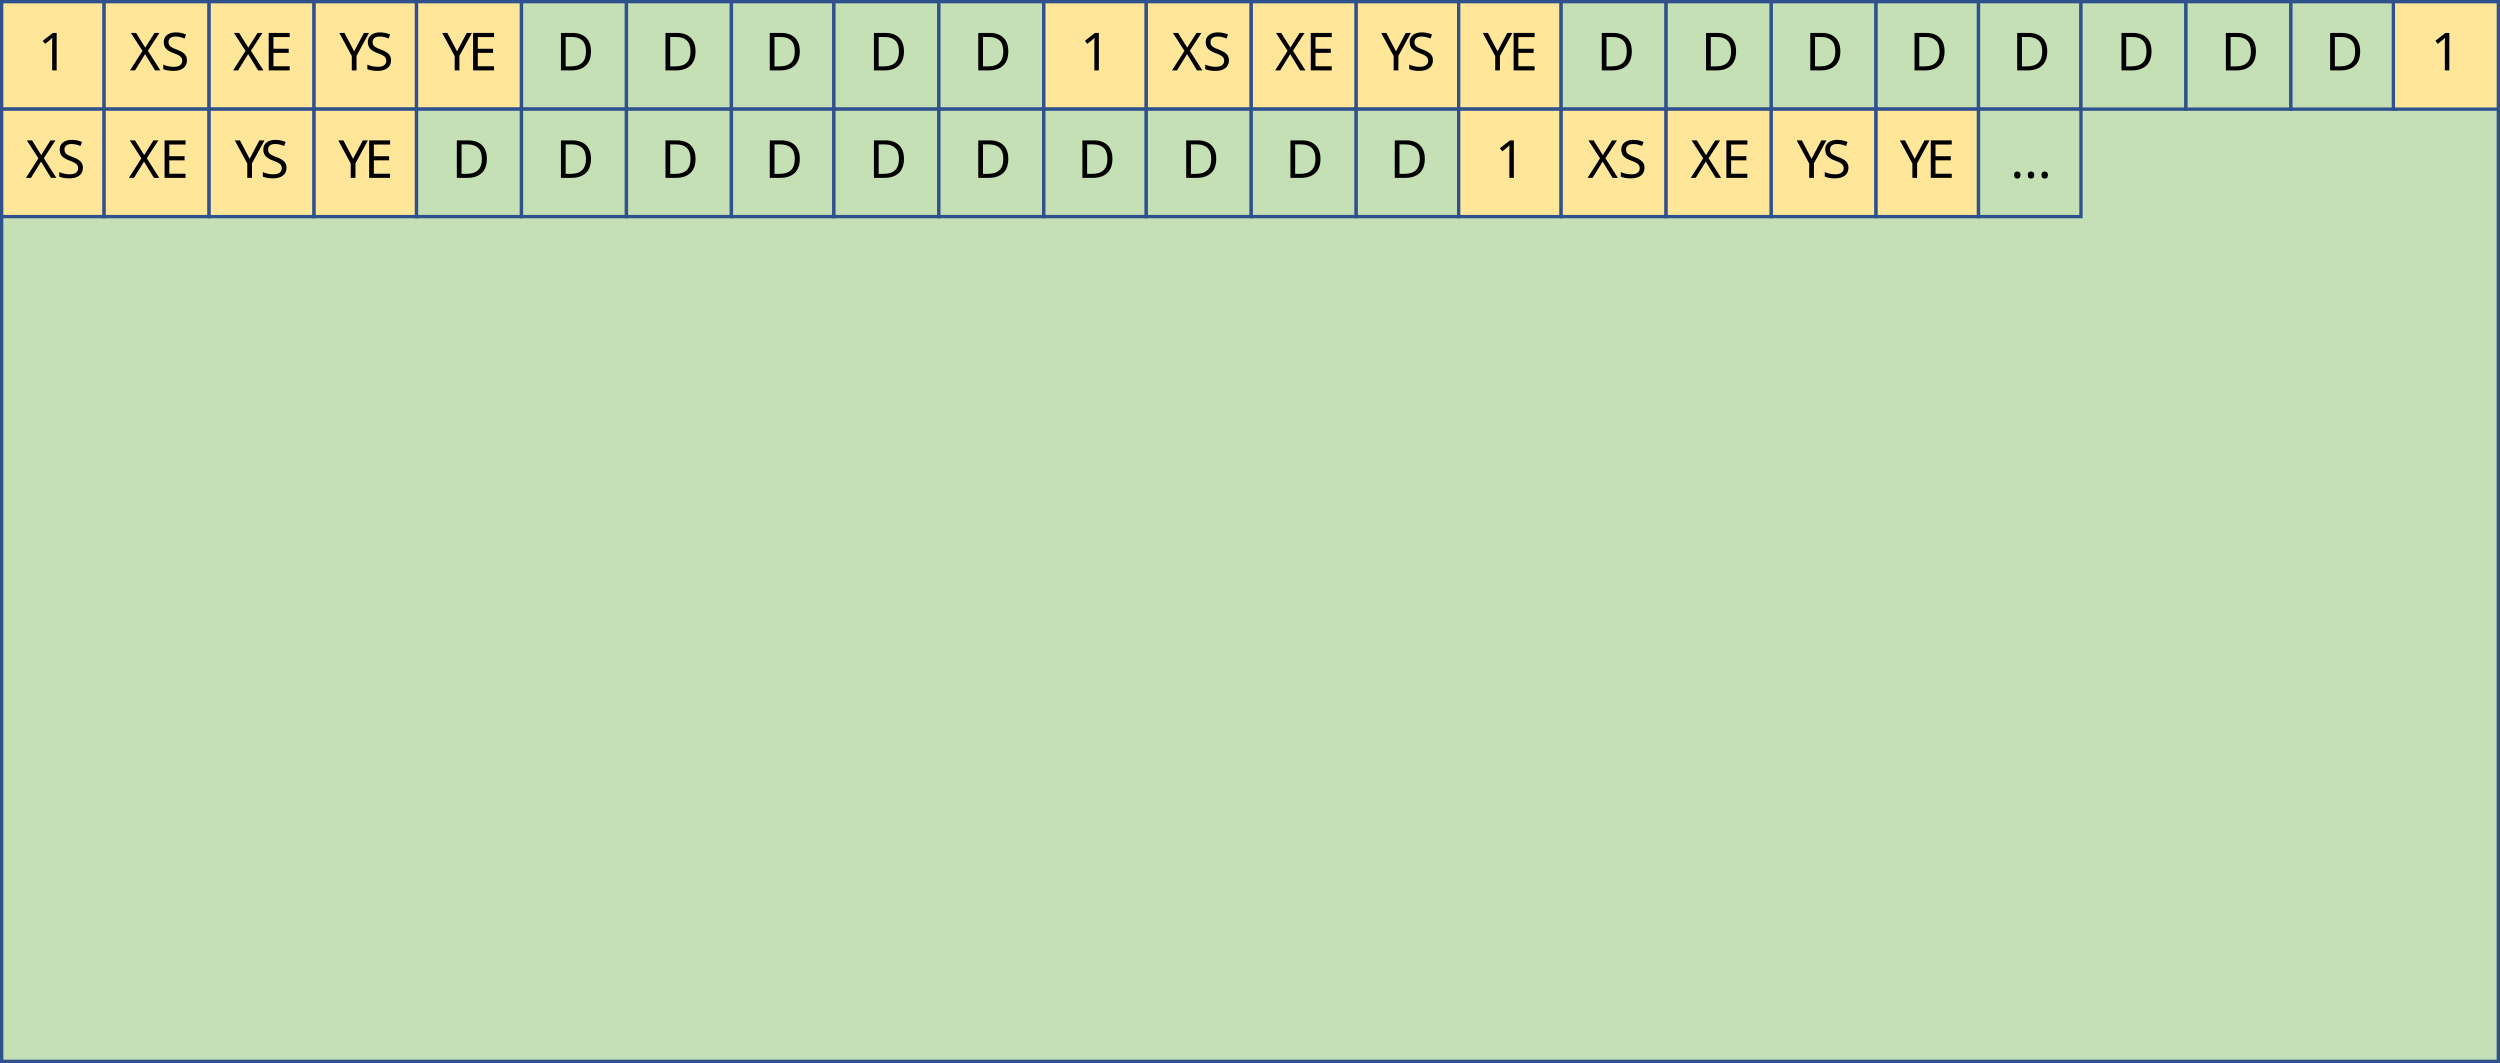
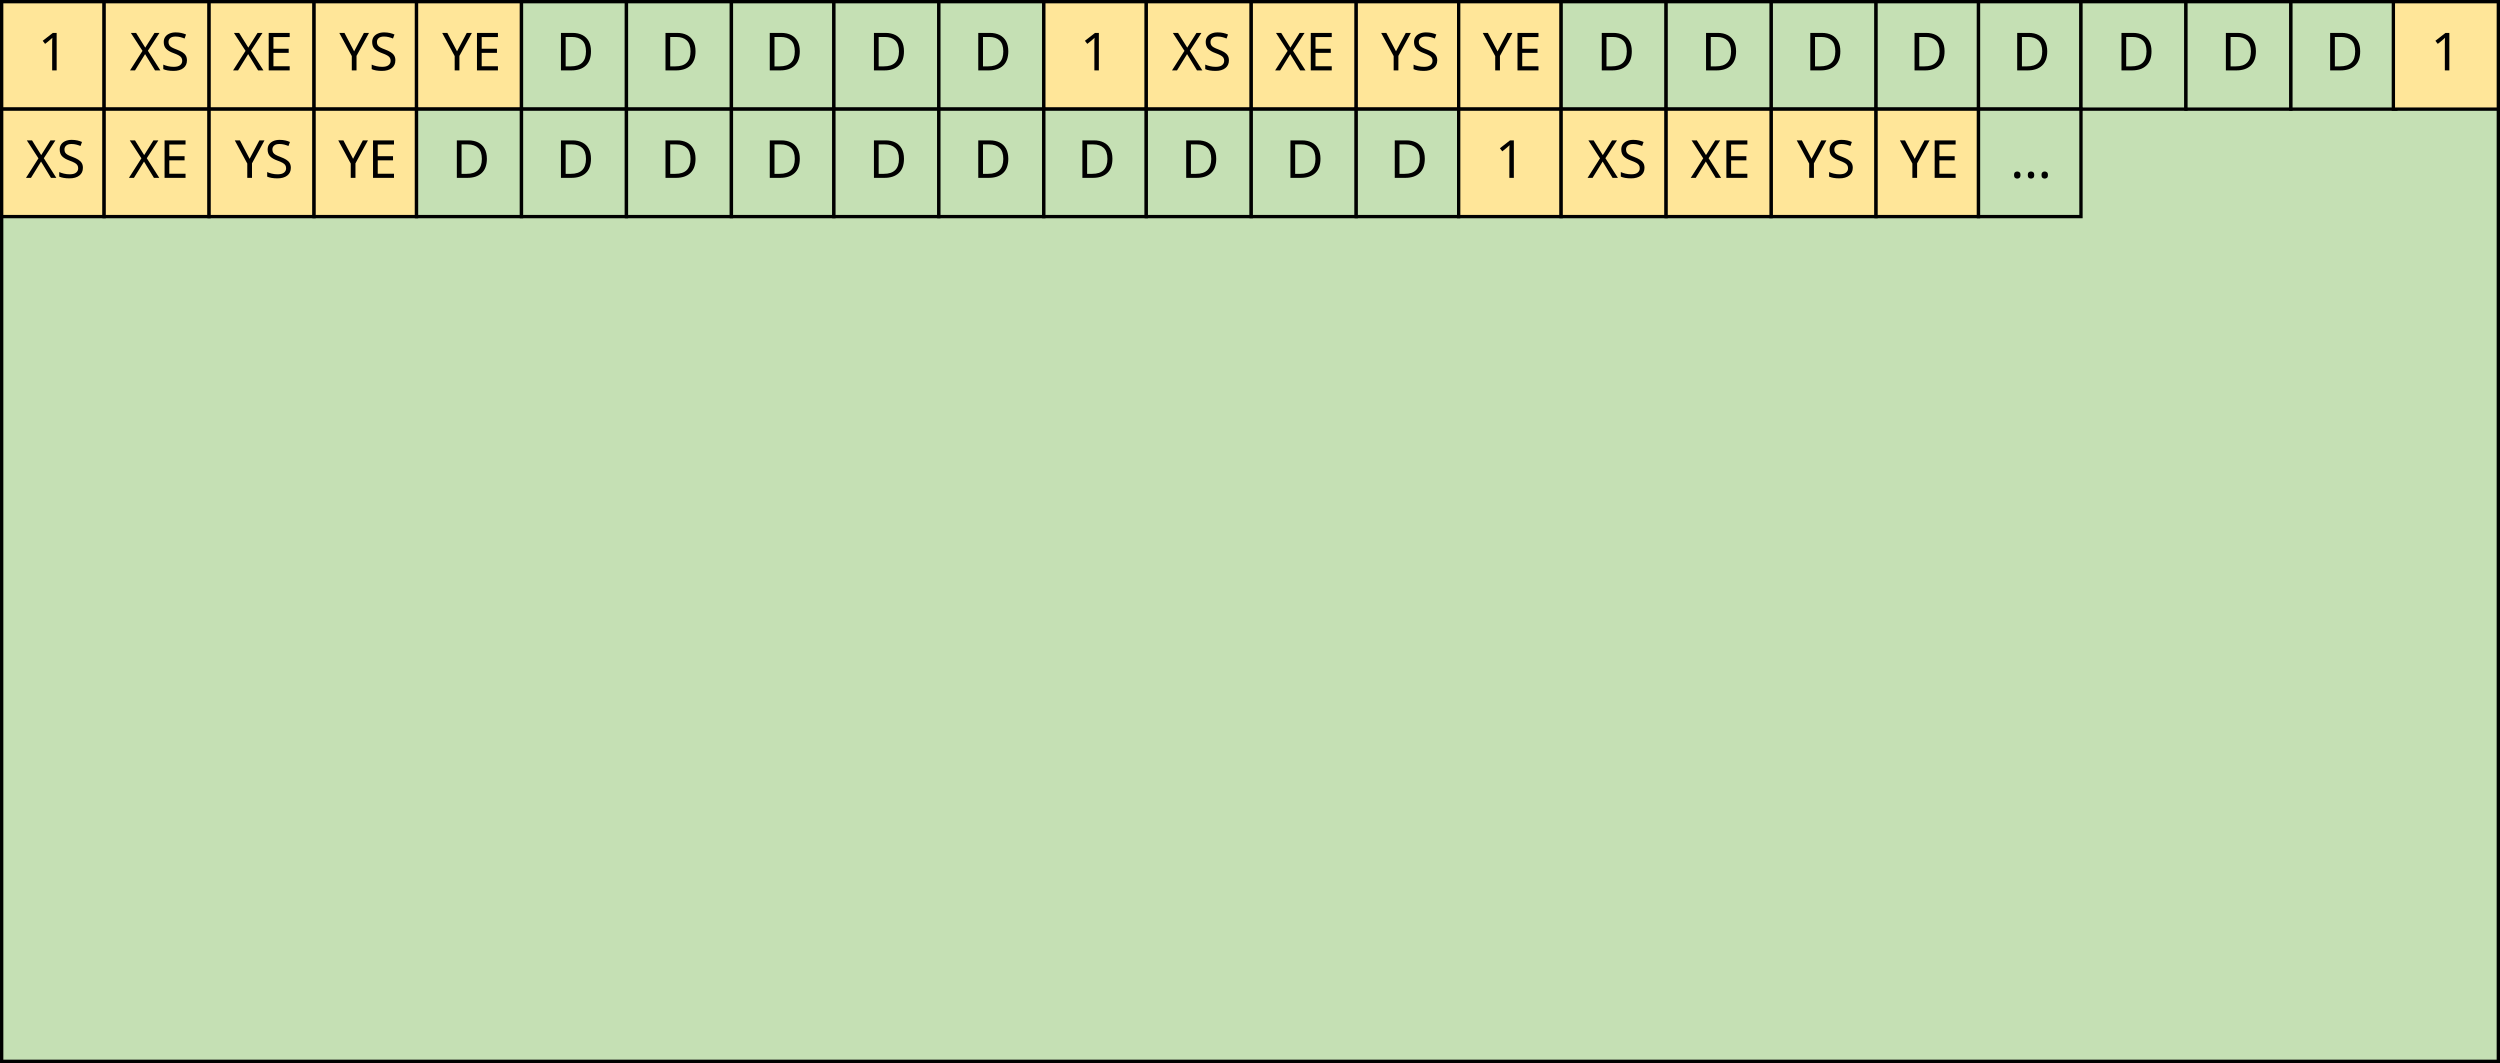
- <svg xmlns="http://www.w3.org/2000/svg" width="1000.333" height="425.333" overflow="hidden" version="1.1" id="svg205">
+ <svg xmlns="http://www.w3.org/2000/svg" width="1000.333" height="425.333" overflow="hidden" version="1.1" id="svg189">
  <defs id="defs5">
    <clipPath id="clip0">
      <rect x="0" y="0" width="1280" height="720" id="rect2" />
    </clipPath>
  </defs>
-   <g clip-path="url(#clip0)" id="g203" transform="translate(-138.8333,-201.8333)">
-     <rect x="139.5" y="202.5" width="999" height="424" stroke="#2f528f" stroke-width="1.333" stroke-miterlimit="8" fill="#c5e0b4" id="rect9" />
-     <rect x="139.5" y="202.5" width="41" height="43" stroke="#2f528f" stroke-width="1.333" stroke-miterlimit="8" fill="#ffe699" id="rect11" />
+   <g clip-path="url(#clip0)" id="g187" transform="translate(-138.8333,-201.8333)">
+     <rect x="139.5" y="202.5" width="999" height="424" stroke="#000000" stroke-width="1.333" stroke-miterlimit="8" fill="#c5e0b4" id="rect9" />
+     <rect x="139.5" y="202.5" width="41" height="43" stroke="#000000" stroke-width="1.333" stroke-miterlimit="8" fill="#ffe699" id="rect11" />
    <text font-family="Calibri, Calibri_MSFontService, sans-serif" font-weight="400" font-size="21px" transform="translate(154.049,230)" id="text13">1</text>
-     <rect x="180.5" y="202.5" width="42" height="43" stroke="#2f528f" stroke-width="1.333" stroke-miterlimit="8" fill="#ffe699" id="rect15" />
+     <rect x="180.5" y="202.5" width="42" height="43" stroke="#000000" stroke-width="1.333" stroke-miterlimit="8" fill="#ffe699" id="rect15" />
    <text font-family="Calibri, Calibri_MSFontService, sans-serif" font-weight="400" font-size="21px" transform="translate(190.784,230)" id="text17">XS</text>
-     <rect x="222.5" y="202.5" width="42" height="43" stroke="#2f528f" stroke-width="1.333" stroke-miterlimit="8" fill="#ffe699" id="rect19" />
+     <rect x="222.5" y="202.5" width="42" height="43" stroke="#000000" stroke-width="1.333" stroke-miterlimit="8" fill="#ffe699" id="rect19" />
    <text font-family="Calibri, Calibri_MSFontService, sans-serif" font-weight="400" font-size="21px" transform="translate(232.017,230)" id="text21">XE</text>
-     <rect x="264.5" y="202.5" width="41" height="43" stroke="#2f528f" stroke-width="1.333" stroke-miterlimit="8" fill="#ffe699" id="rect23" />
-     <text font-family="Calibri, Calibri_MSFontService, sans-serif" font-weight="400" font-size="21px" transform="translate(274.599,230)" id="text27">Y<tspan x="10.153" y="0" id="tspan25">S</tspan>
-     </text>
-     <rect x="305.5" y="202.5" width="42" height="43" stroke="#2f528f" stroke-width="1.333" stroke-miterlimit="8" fill="#ffe699" id="rect29" />
-     <text font-family="Calibri, Calibri_MSFontService, sans-serif" font-weight="400" font-size="21px" transform="translate(315.765,230)" id="text33">Y<tspan x="10.333" y="0" id="tspan31">E</tspan>
-     </text>
-     <rect x="347.5" y="202.5" width="42" height="43" stroke="#2f528f" stroke-width="1.333" stroke-miterlimit="8" fill="#c5e0b4" id="rect35" />
-     <text font-family="Calibri, Calibri_MSFontService, sans-serif" font-weight="400" font-size="21px" transform="translate(361.256,230)" id="text37">D</text>
-     <rect x="389.5" y="202.5" width="42" height="43" stroke="#2f528f" stroke-width="1.333" stroke-miterlimit="8" fill="#c5e0b4" id="rect39" />
-     <text font-family="Calibri, Calibri_MSFontService, sans-serif" font-weight="400" font-size="21px" transform="translate(403.09,230)" id="text41">D</text>
-     <rect x="431.5" y="202.5" width="41" height="43" stroke="#2f528f" stroke-width="1.333" stroke-miterlimit="8" fill="#c5e0b4" id="rect43" />
-     <text font-family="Calibri, Calibri_MSFontService, sans-serif" font-weight="400" font-size="21px" transform="translate(444.811,230)" id="text45">D</text>
-     <rect x="472.5" y="202.5" width="42" height="43" stroke="#2f528f" stroke-width="1.333" stroke-miterlimit="8" fill="#c5e0b4" id="rect47" />
-     <text font-family="Calibri, Calibri_MSFontService, sans-serif" font-weight="400" font-size="21px" transform="translate(486.495,230)" id="text49">D</text>
-     <rect x="514.5" y="202.5" width="42" height="43" stroke="#2f528f" stroke-width="1.333" stroke-miterlimit="8" fill="#c5e0b4" id="rect51" />
-     <text font-family="Calibri, Calibri_MSFontService, sans-serif" font-weight="400" font-size="21px" transform="translate(528.24,230)" id="text53">D</text>
-     <rect x="556.5" y="202.5" width="41" height="43" stroke="#2f528f" stroke-width="1.333" stroke-miterlimit="8" fill="#ffe699" id="rect55" />
-     <text font-family="Calibri, Calibri_MSFontService, sans-serif" font-weight="400" font-size="21px" transform="translate(571.071,230)" id="text57">1</text>
-     <rect x="847.5" y="202.5" width="42" height="43" stroke="#2f528f" stroke-width="1.333" stroke-miterlimit="8" fill="#c5e0b4" id="rect59" />
-     <text font-family="Calibri, Calibri_MSFontService, sans-serif" font-weight="400" font-size="21px" transform="translate(861.164,230)" id="text61">D</text>
-     <rect x="889.5" y="202.5" width="41" height="43" stroke="#2f528f" stroke-width="1.333" stroke-miterlimit="8" fill="#c5e0b4" id="rect63" />
-     <text font-family="Calibri, Calibri_MSFontService, sans-serif" font-weight="400" font-size="21px" transform="translate(902.872,230)" id="text65">D</text>
-     <rect x="930.5" y="202.5" width="41" height="43" stroke="#2f528f" stroke-width="1.333" stroke-miterlimit="8" fill="#c5e0b4" id="rect67" />
-     <text font-family="Calibri, Calibri_MSFontService, sans-serif" font-weight="400" font-size="21px" transform="translate(943.949,230)" id="text69">D</text>
-     <rect x="971.5" y="202.5" width="42" height="43" stroke="#2f528f" stroke-width="1.333" stroke-miterlimit="8" fill="#c5e0b4" id="rect71" />
-     <text font-family="Calibri, Calibri_MSFontService, sans-serif" font-weight="400" font-size="21px" transform="translate(985.675,230)" id="text73">D</text>
-     <rect x="1013.5" y="202.5" width="42" height="43" stroke="#2f528f" stroke-width="1.333" stroke-miterlimit="8" fill="#c5e0b4" id="rect75" />
-     <text font-family="Calibri, Calibri_MSFontService, sans-serif" font-weight="400" font-size="21px" transform="translate(1027.45,230)" id="text77">D</text>
-     <rect x="1055.5" y="202.5" width="42" height="43" stroke="#2f528f" stroke-width="1.333" stroke-miterlimit="8" fill="#c5e0b4" id="rect79" />
-     <text font-family="Calibri, Calibri_MSFontService, sans-serif" font-weight="400" font-size="21px" transform="translate(1069.17,230)" id="text81">D</text>
-     <rect x="1096.5" y="202.5" width="42" height="43" stroke="#2f528f" stroke-width="1.333" stroke-miterlimit="8" fill="#ffe699" id="rect83" />
-     <text font-family="Calibri, Calibri_MSFontService, sans-serif" font-weight="400" font-size="21px" transform="translate(1111.44,230)" id="text85">1</text>
-     <rect x="597.5" y="202.5" width="42" height="43" stroke="#2f528f" stroke-width="1.333" stroke-miterlimit="8" fill="#ffe699" id="rect87" />
-     <text font-family="Calibri, Calibri_MSFontService, sans-serif" font-weight="400" font-size="21px" transform="translate(607.711,230)" id="text89">XS</text>
-     <rect x="639.5" y="202.5" width="42" height="43" stroke="#2f528f" stroke-width="1.333" stroke-miterlimit="8" fill="#ffe699" id="rect91" />
-     <text font-family="Calibri, Calibri_MSFontService, sans-serif" font-weight="400" font-size="21px" transform="translate(648.982,230)" id="text93">XE</text>
-     <rect x="681.5" y="202.5" width="41" height="43" stroke="#2f528f" stroke-width="1.333" stroke-miterlimit="8" fill="#ffe699" id="rect95" />
-     <text font-family="Calibri, Calibri_MSFontService, sans-serif" font-weight="400" font-size="21px" transform="translate(691.483,230)" id="text99">Y<tspan x="10.153" y="0" id="tspan97">S</tspan>
-     </text>
-     <rect x="722.5" y="202.5" width="41" height="43" stroke="#2f528f" stroke-width="1.333" stroke-miterlimit="8" fill="#ffe699" id="rect101" />
-     <text font-family="Calibri, Calibri_MSFontService, sans-serif" font-weight="400" font-size="21px" transform="translate(732.119,230)" id="text105">Y<tspan x="10.333" y="0" id="tspan103">E</tspan>
-     </text>
-     <rect x="763.5" y="202.5" width="42" height="43" stroke="#2f528f" stroke-width="1.333" stroke-miterlimit="8" fill="#c5e0b4" id="rect107" />
-     <text font-family="Calibri, Calibri_MSFontService, sans-serif" font-weight="400" font-size="21px" transform="translate(777.722,230)" id="text109">D</text>
-     <rect x="805.5" y="202.5" width="42" height="43" stroke="#2f528f" stroke-width="1.333" stroke-miterlimit="8" fill="#c5e0b4" id="rect111" />
-     <text font-family="Calibri, Calibri_MSFontService, sans-serif" font-weight="400" font-size="21px" transform="translate(819.449,230)" id="text113">D</text>
-     <rect x="139.5" y="245.5" width="41" height="43" stroke="#2f528f" stroke-width="1.333" stroke-miterlimit="8" fill="#ffe699" id="rect115" />
-     <text font-family="Calibri, Calibri_MSFontService, sans-serif" font-weight="400" font-size="21px" transform="translate(149.152,273)" id="text117">XS</text>
-     <rect x="180.5" y="245.5" width="42" height="43" stroke="#2f528f" stroke-width="1.333" stroke-miterlimit="8" fill="#ffe699" id="rect119" />
-     <text font-family="Calibri, Calibri_MSFontService, sans-serif" font-weight="400" font-size="21px" transform="translate(190.348,273)" id="text121">XE</text>
-     <rect x="222.5" y="245.5" width="42" height="43" stroke="#2f528f" stroke-width="1.333" stroke-miterlimit="8" fill="#ffe699" id="rect123" />
-     <text font-family="Calibri, Calibri_MSFontService, sans-serif" font-weight="400" font-size="21px" transform="translate(232.774,273)" id="text127">Y<tspan x="10.153" y="0" id="tspan125">S</tspan>
-     </text>
-     <rect x="264.5" y="245.5" width="41" height="43" stroke="#2f528f" stroke-width="1.333" stroke-miterlimit="8" fill="#ffe699" id="rect129" />
-     <text font-family="Calibri, Calibri_MSFontService, sans-serif" font-weight="400" font-size="21px" transform="translate(274.175,273)" id="text133">Y<tspan x="10.333" y="0" id="tspan131">E</tspan>
-     </text>
-     <rect x="305.5" y="245.5" width="42" height="43" stroke="#2f528f" stroke-width="1.333" stroke-miterlimit="8" fill="#c5e0b4" id="rect135" />
-     <text font-family="Calibri, Calibri_MSFontService, sans-serif" font-weight="400" font-size="21px" transform="translate(319.598,273)" id="text137">D</text>
-     <rect x="347.5" y="245.5" width="42" height="43" stroke="#2f528f" stroke-width="1.333" stroke-miterlimit="8" fill="#c5e0b4" id="rect139" />
-     <text font-family="Calibri, Calibri_MSFontService, sans-serif" font-weight="400" font-size="21px" transform="translate(361.256,273)" id="text141">D</text>
-     <rect x="389.5" y="245.5" width="42" height="43" stroke="#2f528f" stroke-width="1.333" stroke-miterlimit="8" fill="#c5e0b4" id="rect143" />
-     <text font-family="Calibri, Calibri_MSFontService, sans-serif" font-weight="400" font-size="21px" transform="translate(403.09,273)" id="text145">D</text>
-     <rect x="431.5" y="245.5" width="41" height="43" stroke="#2f528f" stroke-width="1.333" stroke-miterlimit="8" fill="#c5e0b4" id="rect147" />
-     <text font-family="Calibri, Calibri_MSFontService, sans-serif" font-weight="400" font-size="21px" transform="translate(444.811,273)" id="text149">D</text>
-     <rect x="472.5" y="245.5" width="42" height="43" stroke="#2f528f" stroke-width="1.333" stroke-miterlimit="8" fill="#c5e0b4" id="rect151" />
-     <text font-family="Calibri, Calibri_MSFontService, sans-serif" font-weight="400" font-size="21px" transform="translate(486.495,273)" id="text153">D</text>
-     <rect x="514.5" y="245.5" width="42" height="43" stroke="#2f528f" stroke-width="1.333" stroke-miterlimit="8" fill="#c5e0b4" id="rect155" />
-     <text font-family="Calibri, Calibri_MSFontService, sans-serif" font-weight="400" font-size="21px" transform="translate(528.24,273)" id="text157">D</text>
-     <rect x="556.5" y="245.5" width="41" height="43" stroke="#2f528f" stroke-width="1.333" stroke-miterlimit="8" fill="#c5e0b4" id="rect159" />
-     <text font-family="Calibri, Calibri_MSFontService, sans-serif" font-weight="400" font-size="21px" transform="translate(569.904,273)" id="text161">D</text>
-     <rect x="847.5" y="245.5" width="42" height="43" stroke="#2f528f" stroke-width="1.333" stroke-miterlimit="8" fill="#ffe699" id="rect163" />
-     <text font-family="Calibri, Calibri_MSFontService, sans-serif" font-weight="400" font-size="21px" transform="translate(857.754,273)" id="text167">Y<tspan x="10.153" y="0" id="tspan165">S</tspan>
-     </text>
-     <rect x="889.5" y="245.5" width="41" height="43" stroke="#2f528f" stroke-width="1.333" stroke-miterlimit="8" fill="#ffe699" id="rect169" />
-     <text font-family="Calibri, Calibri_MSFontService, sans-serif" font-weight="400" font-size="21px" transform="translate(899.038,273)" id="text173">Y<tspan x="10.333" y="0" id="tspan171">E</tspan>
-     </text>
-     <rect x="930.5" y="245.5" width="41" height="43" stroke="#2f528f" stroke-width="1.333" stroke-miterlimit="8" fill="#c5e0b4" id="rect175" />
-     <text font-family="Calibri, Calibri_MSFontService, sans-serif" font-weight="400" font-size="21px" transform="translate(943.199,273)" id="text177">…</text>
-     <rect x="597.5" y="245.5" width="42" height="43" stroke="#2f528f" stroke-width="1.333" stroke-miterlimit="8" fill="#c5e0b4" id="rect179" />
-     <text font-family="Calibri, Calibri_MSFontService, sans-serif" font-weight="400" font-size="21px" transform="translate(611.441,273)" id="text181">D</text>
-     <rect x="639.5" y="245.5" width="42" height="43" stroke="#2f528f" stroke-width="1.333" stroke-miterlimit="8" fill="#c5e0b4" id="rect183" />
-     <text font-family="Calibri, Calibri_MSFontService, sans-serif" font-weight="400" font-size="21px" transform="translate(653.149,273)" id="text185">D</text>
-     <rect x="681.5" y="245.5" width="41" height="43" stroke="#2f528f" stroke-width="1.333" stroke-miterlimit="8" fill="#c5e0b4" id="rect187" />
-     <text font-family="Calibri, Calibri_MSFontService, sans-serif" font-weight="400" font-size="21px" transform="translate(694.893,273)" id="text189">D</text>
-     <rect x="722.5" y="245.5" width="41" height="43" stroke="#2f528f" stroke-width="1.333" stroke-miterlimit="8" fill="#ffe699" id="rect191" />
-     <text font-family="Calibri, Calibri_MSFontService, sans-serif" font-weight="400" font-size="21px" transform="translate(737.119,273)" id="text193">1</text>
-     <rect x="763.5" y="245.5" width="42" height="43" stroke="#2f528f" stroke-width="1.333" stroke-miterlimit="8" fill="#ffe699" id="rect195" />
-     <text font-family="Calibri, Calibri_MSFontService, sans-serif" font-weight="400" font-size="21px" transform="translate(773.992,273)" id="text197">XS</text>
-     <rect x="805.5" y="245.5" width="42" height="43" stroke="#2f528f" stroke-width="1.333" stroke-miterlimit="8" fill="#ffe699" id="rect199" />
-     <text font-family="Calibri, Calibri_MSFontService, sans-serif" font-weight="400" font-size="21px" transform="translate(815.282,273)" id="text201">XE</text>
+     <rect x="264.5" y="202.5" width="41" height="43" stroke="#000000" stroke-width="1.333" stroke-miterlimit="8" fill="#ffe699" id="rect23" />
+     <text font-family="Calibri, Calibri_MSFontService, sans-serif" font-weight="400" font-size="21px" transform="translate(274.599,230)" id="text25">YS</text>
+     <rect x="305.5" y="202.5" width="42" height="43" stroke="#000000" stroke-width="1.333" stroke-miterlimit="8" fill="#ffe699" id="rect27" />
+     <text font-family="Calibri, Calibri_MSFontService, sans-serif" font-weight="400" font-size="21px" transform="translate(315.765,230)" id="text29">YE</text>
+     <rect x="347.5" y="202.5" width="42" height="43" stroke="#000000" stroke-width="1.333" stroke-miterlimit="8" fill="#c5e0b4" id="rect31" />
+     <text font-family="Calibri, Calibri_MSFontService, sans-serif" font-weight="400" font-size="21px" transform="translate(361.256,230)" id="text33">D</text>
+     <rect x="389.5" y="202.5" width="42" height="43" stroke="#000000" stroke-width="1.333" stroke-miterlimit="8" fill="#c5e0b4" id="rect35" />
+     <text font-family="Calibri, Calibri_MSFontService, sans-serif" font-weight="400" font-size="21px" transform="translate(403.09,230)" id="text37">D</text>
+     <rect x="431.5" y="202.5" width="41" height="43" stroke="#000000" stroke-width="1.333" stroke-miterlimit="8" fill="#c5e0b4" id="rect39" />
+     <text font-family="Calibri, Calibri_MSFontService, sans-serif" font-weight="400" font-size="21px" transform="translate(444.811,230)" id="text41">D</text>
+     <rect x="472.5" y="202.5" width="42" height="43" stroke="#000000" stroke-width="1.333" stroke-miterlimit="8" fill="#c5e0b4" id="rect43" />
+     <text font-family="Calibri, Calibri_MSFontService, sans-serif" font-weight="400" font-size="21px" transform="translate(486.495,230)" id="text45">D</text>
+     <rect x="514.5" y="202.5" width="42" height="43" stroke="#000000" stroke-width="1.333" stroke-miterlimit="8" fill="#c5e0b4" id="rect47" />
+     <text font-family="Calibri, Calibri_MSFontService, sans-serif" font-weight="400" font-size="21px" transform="translate(528.24,230)" id="text49">D</text>
+     <rect x="556.5" y="202.5" width="41" height="43" stroke="#000000" stroke-width="1.333" stroke-miterlimit="8" fill="#ffe699" id="rect51" />
+     <text font-family="Calibri, Calibri_MSFontService, sans-serif" font-weight="400" font-size="21px" transform="translate(571.071,230)" id="text53">1</text>
+     <rect x="847.5" y="202.5" width="42" height="43" stroke="#000000" stroke-width="1.333" stroke-miterlimit="8" fill="#c5e0b4" id="rect55" />
+     <text font-family="Calibri, Calibri_MSFontService, sans-serif" font-weight="400" font-size="21px" transform="translate(861.164,230)" id="text57">D</text>
+     <rect x="889.5" y="202.5" width="41" height="43" stroke="#000000" stroke-width="1.333" stroke-miterlimit="8" fill="#c5e0b4" id="rect59" />
+     <text font-family="Calibri, Calibri_MSFontService, sans-serif" font-weight="400" font-size="21px" transform="translate(902.872,230)" id="text61">D</text>
+     <rect x="930.5" y="202.5" width="41" height="43" stroke="#000000" stroke-width="1.333" stroke-miterlimit="8" fill="#c5e0b4" id="rect63" />
+     <text font-family="Calibri, Calibri_MSFontService, sans-serif" font-weight="400" font-size="21px" transform="translate(943.949,230)" id="text65">D</text>
+     <rect x="971.5" y="202.5" width="42" height="43" stroke="#000000" stroke-width="1.333" stroke-miterlimit="8" fill="#c5e0b4" id="rect67" />
+     <text font-family="Calibri, Calibri_MSFontService, sans-serif" font-weight="400" font-size="21px" transform="translate(985.675,230)" id="text69">D</text>
+     <rect x="1013.5" y="202.5" width="42" height="43" stroke="#000000" stroke-width="1.333" stroke-miterlimit="8" fill="#c5e0b4" id="rect71" />
+     <text font-family="Calibri, Calibri_MSFontService, sans-serif" font-weight="400" font-size="21px" transform="translate(1027.45,230)" id="text73">D</text>
+     <rect x="1055.5" y="202.5" width="42" height="43" stroke="#000000" stroke-width="1.333" stroke-miterlimit="8" fill="#c5e0b4" id="rect75" />
+     <text font-family="Calibri, Calibri_MSFontService, sans-serif" font-weight="400" font-size="21px" transform="translate(1069.17,230)" id="text77">D</text>
+     <rect x="1096.5" y="202.5" width="42" height="43" stroke="#000000" stroke-width="1.333" stroke-miterlimit="8" fill="#ffe699" id="rect79" />
+     <text font-family="Calibri, Calibri_MSFontService, sans-serif" font-weight="400" font-size="21px" transform="translate(1111.44,230)" id="text81">1</text>
+     <rect x="597.5" y="202.5" width="42" height="43" stroke="#000000" stroke-width="1.333" stroke-miterlimit="8" fill="#ffe699" id="rect83" />
+     <text font-family="Calibri, Calibri_MSFontService, sans-serif" font-weight="400" font-size="21px" transform="translate(607.711,230)" id="text85">XS</text>
+     <rect x="639.5" y="202.5" width="42" height="43" stroke="#000000" stroke-width="1.333" stroke-miterlimit="8" fill="#ffe699" id="rect87" />
+     <text font-family="Calibri, Calibri_MSFontService, sans-serif" font-weight="400" font-size="21px" transform="translate(648.982,230)" id="text89">XE</text>
+     <rect x="681.5" y="202.5" width="41" height="43" stroke="#000000" stroke-width="1.333" stroke-miterlimit="8" fill="#ffe699" id="rect91" />
+     <text font-family="Calibri, Calibri_MSFontService, sans-serif" font-weight="400" font-size="21px" transform="translate(691.483,230)" id="text93">YS</text>
+     <rect x="722.5" y="202.5" width="41" height="43" stroke="#000000" stroke-width="1.333" stroke-miterlimit="8" fill="#ffe699" id="rect95" />
+     <text font-family="Calibri, Calibri_MSFontService, sans-serif" font-weight="400" font-size="21px" transform="translate(732.119,230)" id="text97">YE</text>
+     <rect x="763.5" y="202.5" width="42" height="43" stroke="#000000" stroke-width="1.333" stroke-miterlimit="8" fill="#c5e0b4" id="rect99" />
+     <text font-family="Calibri, Calibri_MSFontService, sans-serif" font-weight="400" font-size="21px" transform="translate(777.722,230)" id="text101">D</text>
+     <rect x="805.5" y="202.5" width="42" height="43" stroke="#000000" stroke-width="1.333" stroke-miterlimit="8" fill="#c5e0b4" id="rect103" />
+     <text font-family="Calibri, Calibri_MSFontService, sans-serif" font-weight="400" font-size="21px" transform="translate(819.449,230)" id="text105">D</text>
+     <rect x="139.5" y="245.5" width="41" height="43" stroke="#000000" stroke-width="1.333" stroke-miterlimit="8" fill="#ffe699" id="rect107" />
+     <text font-family="Calibri, Calibri_MSFontService, sans-serif" font-weight="400" font-size="21px" transform="translate(149.152,273)" id="text109">XS</text>
+     <rect x="180.5" y="245.5" width="42" height="43" stroke="#000000" stroke-width="1.333" stroke-miterlimit="8" fill="#ffe699" id="rect111" />
+     <text font-family="Calibri, Calibri_MSFontService, sans-serif" font-weight="400" font-size="21px" transform="translate(190.348,273)" id="text113">XE</text>
+     <rect x="222.5" y="245.5" width="42" height="43" stroke="#000000" stroke-width="1.333" stroke-miterlimit="8" fill="#ffe699" id="rect115" />
+     <text font-family="Calibri, Calibri_MSFontService, sans-serif" font-weight="400" font-size="21px" transform="translate(232.774,273)" id="text117">YS</text>
+     <rect x="264.5" y="245.5" width="41" height="43" stroke="#000000" stroke-width="1.333" stroke-miterlimit="8" fill="#ffe699" id="rect119" />
+     <text font-family="Calibri, Calibri_MSFontService, sans-serif" font-weight="400" font-size="21px" transform="translate(274.175,273)" id="text121">YE</text>
+     <rect x="305.5" y="245.5" width="42" height="43" stroke="#000000" stroke-width="1.333" stroke-miterlimit="8" fill="#c5e0b4" id="rect123" />
+     <text font-family="Calibri, Calibri_MSFontService, sans-serif" font-weight="400" font-size="21px" transform="translate(319.598,273)" id="text125">D</text>
+     <rect x="347.5" y="245.5" width="42" height="43" stroke="#000000" stroke-width="1.333" stroke-miterlimit="8" fill="#c5e0b4" id="rect127" />
+     <text font-family="Calibri, Calibri_MSFontService, sans-serif" font-weight="400" font-size="21px" transform="translate(361.256,273)" id="text129">D</text>
+     <rect x="389.5" y="245.5" width="42" height="43" stroke="#000000" stroke-width="1.333" stroke-miterlimit="8" fill="#c5e0b4" id="rect131" />
+     <text font-family="Calibri, Calibri_MSFontService, sans-serif" font-weight="400" font-size="21px" transform="translate(403.09,273)" id="text133">D</text>
+     <rect x="431.5" y="245.5" width="41" height="43" stroke="#000000" stroke-width="1.333" stroke-miterlimit="8" fill="#c5e0b4" id="rect135" />
+     <text font-family="Calibri, Calibri_MSFontService, sans-serif" font-weight="400" font-size="21px" transform="translate(444.811,273)" id="text137">D</text>
+     <rect x="472.5" y="245.5" width="42" height="43" stroke="#000000" stroke-width="1.333" stroke-miterlimit="8" fill="#c5e0b4" id="rect139" />
+     <text font-family="Calibri, Calibri_MSFontService, sans-serif" font-weight="400" font-size="21px" transform="translate(486.495,273)" id="text141">D</text>
+     <rect x="514.5" y="245.5" width="42" height="43" stroke="#000000" stroke-width="1.333" stroke-miterlimit="8" fill="#c5e0b4" id="rect143" />
+     <text font-family="Calibri, Calibri_MSFontService, sans-serif" font-weight="400" font-size="21px" transform="translate(528.24,273)" id="text145">D</text>
+     <rect x="556.5" y="245.5" width="41" height="43" stroke="#000000" stroke-width="1.333" stroke-miterlimit="8" fill="#c5e0b4" id="rect147" />
+     <text font-family="Calibri, Calibri_MSFontService, sans-serif" font-weight="400" font-size="21px" transform="translate(569.904,273)" id="text149">D</text>
+     <rect x="847.5" y="245.5" width="42" height="43" stroke="#000000" stroke-width="1.333" stroke-miterlimit="8" fill="#ffe699" id="rect151" />
+     <text font-family="Calibri, Calibri_MSFontService, sans-serif" font-weight="400" font-size="21px" transform="translate(857.754,273)" id="text153">YS</text>
+     <rect x="889.5" y="245.5" width="41" height="43" stroke="#000000" stroke-width="1.333" stroke-miterlimit="8" fill="#ffe699" id="rect155" />
+     <text font-family="Calibri, Calibri_MSFontService, sans-serif" font-weight="400" font-size="21px" transform="translate(899.038,273)" id="text157">YE</text>
+     <rect x="930.5" y="245.5" width="41" height="43" stroke="#000000" stroke-width="1.333" stroke-miterlimit="8" fill="#c5e0b4" id="rect159" />
+     <text font-family="Calibri, Calibri_MSFontService, sans-serif" font-weight="400" font-size="21px" transform="translate(943.199,273)" id="text161">…</text>
+     <rect x="597.5" y="245.5" width="42" height="43" stroke="#000000" stroke-width="1.333" stroke-miterlimit="8" fill="#c5e0b4" id="rect163" />
+     <text font-family="Calibri, Calibri_MSFontService, sans-serif" font-weight="400" font-size="21px" transform="translate(611.441,273)" id="text165">D</text>
+     <rect x="639.5" y="245.5" width="42" height="43" stroke="#000000" stroke-width="1.333" stroke-miterlimit="8" fill="#c5e0b4" id="rect167" />
+     <text font-family="Calibri, Calibri_MSFontService, sans-serif" font-weight="400" font-size="21px" transform="translate(653.149,273)" id="text169">D</text>
+     <rect x="681.5" y="245.5" width="41" height="43" stroke="#000000" stroke-width="1.333" stroke-miterlimit="8" fill="#c5e0b4" id="rect171" />
+     <text font-family="Calibri, Calibri_MSFontService, sans-serif" font-weight="400" font-size="21px" transform="translate(694.893,273)" id="text173">D</text>
+     <rect x="722.5" y="245.5" width="41" height="43" stroke="#000000" stroke-width="1.333" stroke-miterlimit="8" fill="#ffe699" id="rect175" />
+     <text font-family="Calibri, Calibri_MSFontService, sans-serif" font-weight="400" font-size="21px" transform="translate(737.119,273)" id="text177">1</text>
+     <rect x="763.5" y="245.5" width="42" height="43" stroke="#000000" stroke-width="1.333" stroke-miterlimit="8" fill="#ffe699" id="rect179" />
+     <text font-family="Calibri, Calibri_MSFontService, sans-serif" font-weight="400" font-size="21px" transform="translate(773.992,273)" id="text181">XS</text>
+     <rect x="805.5" y="245.5" width="42" height="43" stroke="#000000" stroke-width="1.333" stroke-miterlimit="8" fill="#ffe699" id="rect183" />
+     <text font-family="Calibri, Calibri_MSFontService, sans-serif" font-weight="400" font-size="21px" transform="translate(815.282,273)" id="text185">XE</text>
  </g>
</svg>
